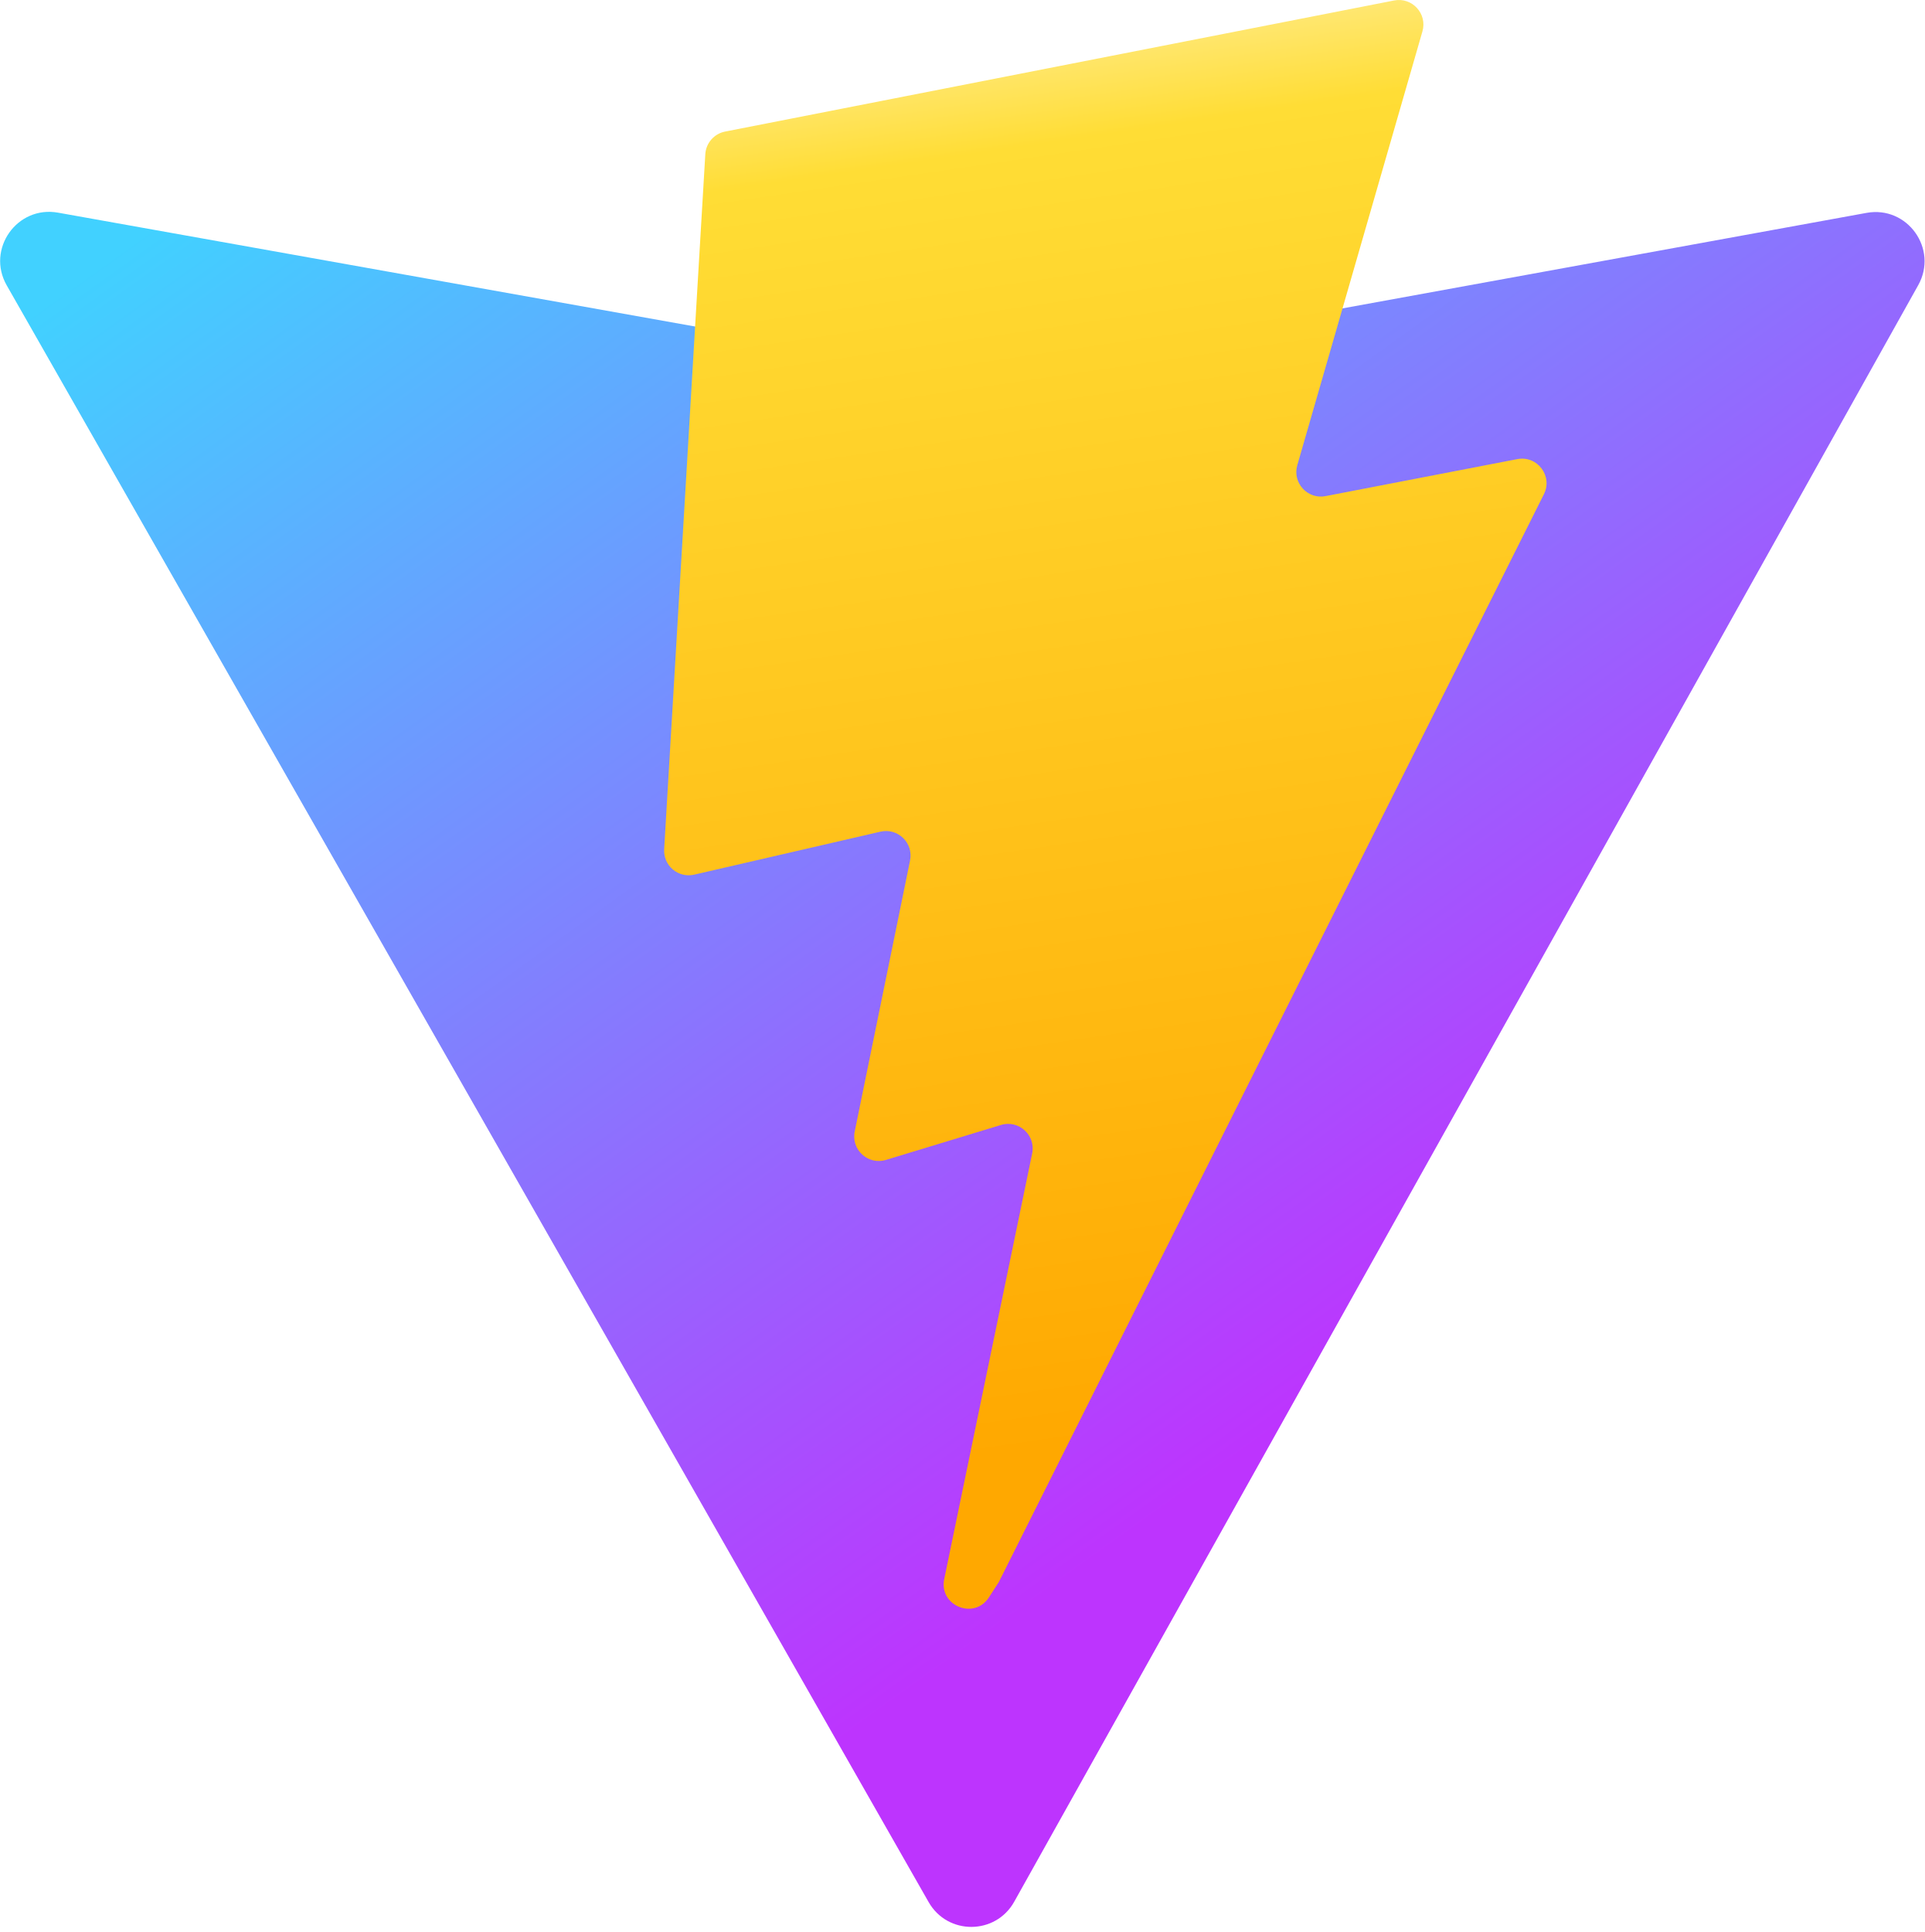
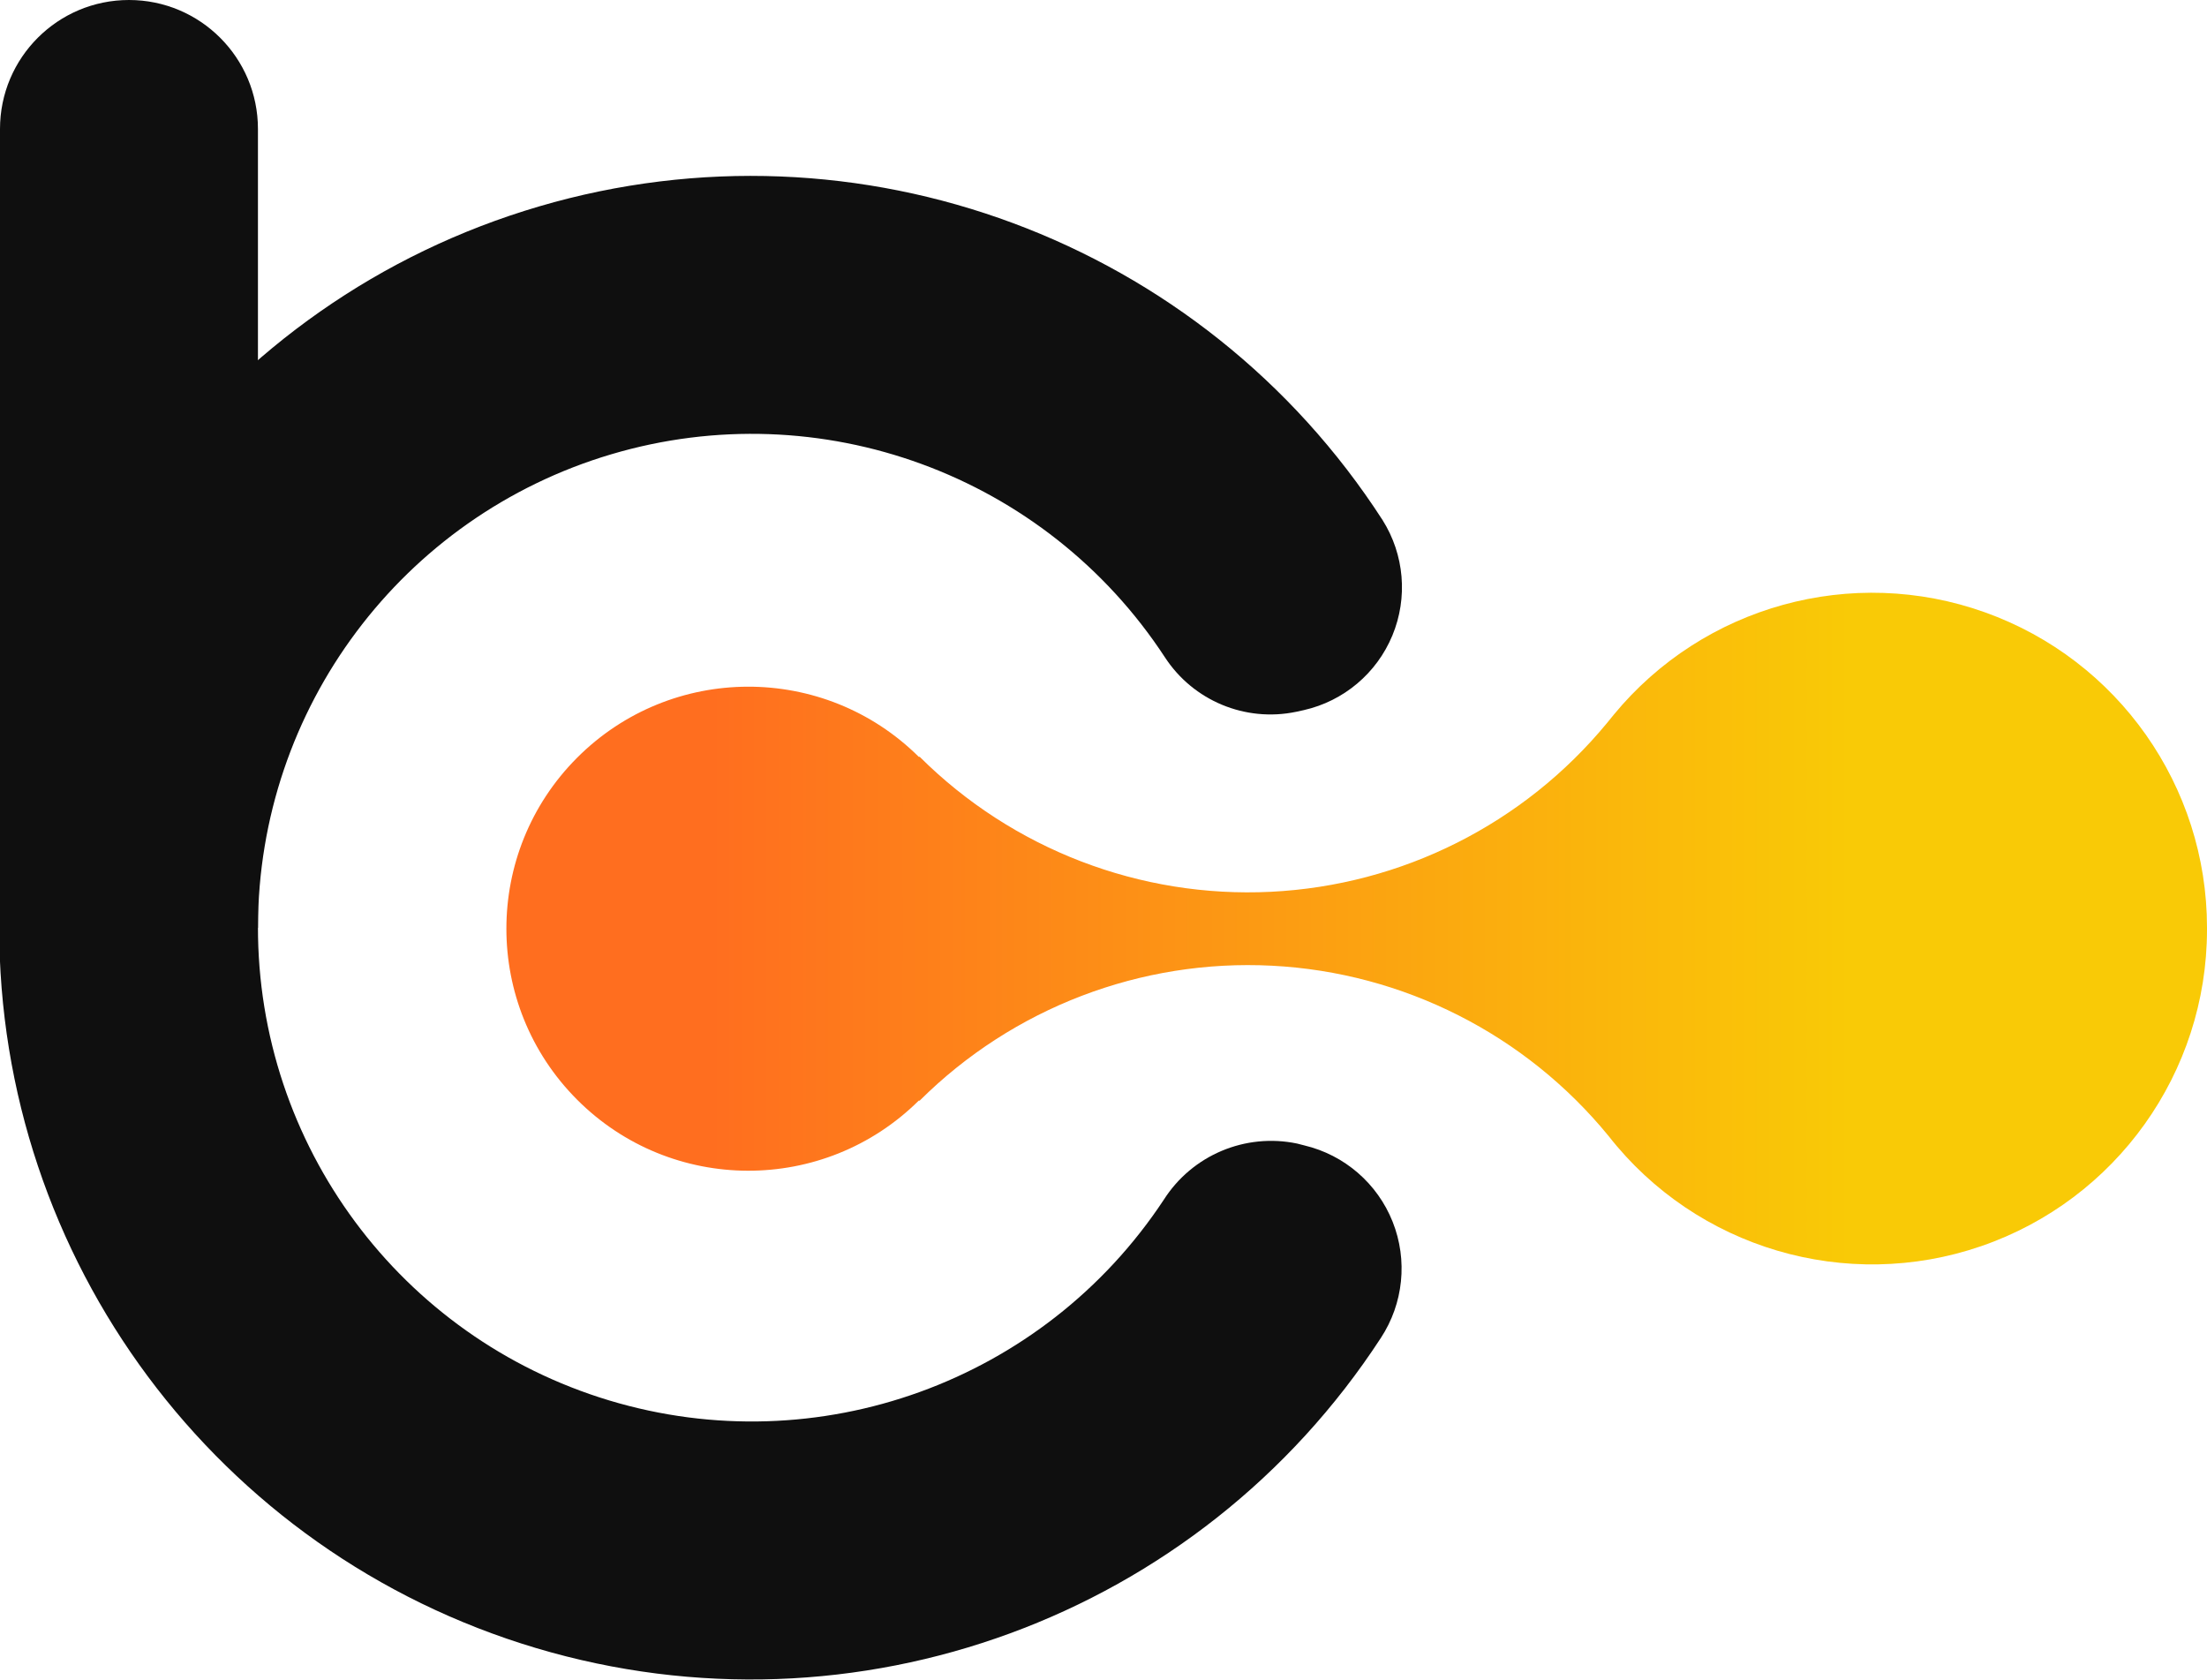
- <svg xmlns="http://www.w3.org/2000/svg" aria-hidden="true" role="img" class="iconify iconify--logos" width="31.88" height="32" preserveAspectRatio="xMidYMid meet" viewBox="0 0 256 257">
+ <svg xmlns="http://www.w3.org/2000/svg" viewBox="0 0 117.73 89.59">
  <defs>
-     <linearGradient id="IconifyId1813088fe1fbc01fb466" x1="-.828%" x2="57.636%" y1="7.652%" y2="78.411%">
-       <stop offset="0%" stop-color="#41D1FF" />
-       <stop offset="100%" stop-color="#BD34FE" />
-     </linearGradient>
-     <linearGradient id="IconifyId1813088fe1fbc01fb467" x1="43.376%" x2="50.316%" y1="2.242%" y2="89.03%">
-       <stop offset="0%" stop-color="#FFEA83" />
-       <stop offset="8.333%" stop-color="#FFDD35" />
-       <stop offset="100%" stop-color="#FFA800" />
+     <style>.cls-1{fill:#0f0f0f;}.cls-2{fill:url(#linear-gradient);}</style>
+     <linearGradient id="linear-gradient" x1="27.03" y1="49.49" x2="117.73" y2="49.49" gradientUnits="userSpaceOnUse">
+       <stop offset="0.12" stop-color="#ff6e1f" />
+       <stop offset="0.79" stop-color="#f9ca06" />
    </linearGradient>
  </defs>
-   <path fill="url(#IconifyId1813088fe1fbc01fb466)" d="M255.153 37.938L134.897 252.976c-2.483 4.44-8.862 4.466-11.382.048L.875 37.958c-2.746-4.814 1.371-10.646 6.827-9.67l120.385 21.517a6.537 6.537 0 0 0 2.322-.004l117.867-21.483c5.438-.991 9.574 4.796 6.877 9.62Z" />
-   <path fill="url(#IconifyId1813088fe1fbc01fb467)" d="M185.432.063L96.44 17.501a3.268 3.268 0 0 0-2.634 3.014l-5.474 92.456a3.268 3.268 0 0 0 3.997 3.378l24.777-5.718c2.318-.535 4.413 1.507 3.936 3.838l-7.361 36.047c-.495 2.426 1.782 4.5 4.151 3.78l15.304-4.649c2.372-.72 4.652 1.36 4.15 3.788l-11.698 56.621c-.732 3.542 3.979 5.473 5.943 2.437l1.313-2.028l72.516-144.72c1.215-2.423-.88-5.186-3.54-4.672l-25.505 4.922c-2.396.462-4.435-1.77-3.759-4.114l16.646-57.705c.677-2.35-1.37-4.583-3.769-4.113Z" />
+   <g id="Layer_2" data-name="Layer 2">
+     <g id="Layer_1-2" data-name="Layer 1">
+       <path class="cls-1" d="M69.19,61a6.79,6.79,0,0,0-7.11,3,26.34,26.34,0,1,1,.06-28.94,6.72,6.72,0,0,0,7,2.91l.41-.09a6.72,6.72,0,0,0,4.2-10.14,40.1,40.1,0,1,0-.09,43.63A6.75,6.75,0,0,0,69.58,61.1Z" />
+       <path class="cls-1" d="M6.88,0h0a6.88,6.88,0,0,1,6.88,6.88V49.49a0,0,0,0,1,0,0H0a0,0,0,0,1,0,0V6.88A6.88,6.88,0,0,1,6.88,0Z" />
+       <path class="cls-2" d="M117.73,49.48A17.86,17.86,0,0,0,86.08,38.13l-.35.43a24.82,24.82,0,0,1-36.67,1.81l-.05,0a12.91,12.91,0,1,0,0,18.34l.05,0a24.84,24.84,0,0,1,36.75,1.89,17.86,17.86,0,0,0,31.92-11Z" />
+     </g>
+   </g>
</svg>
